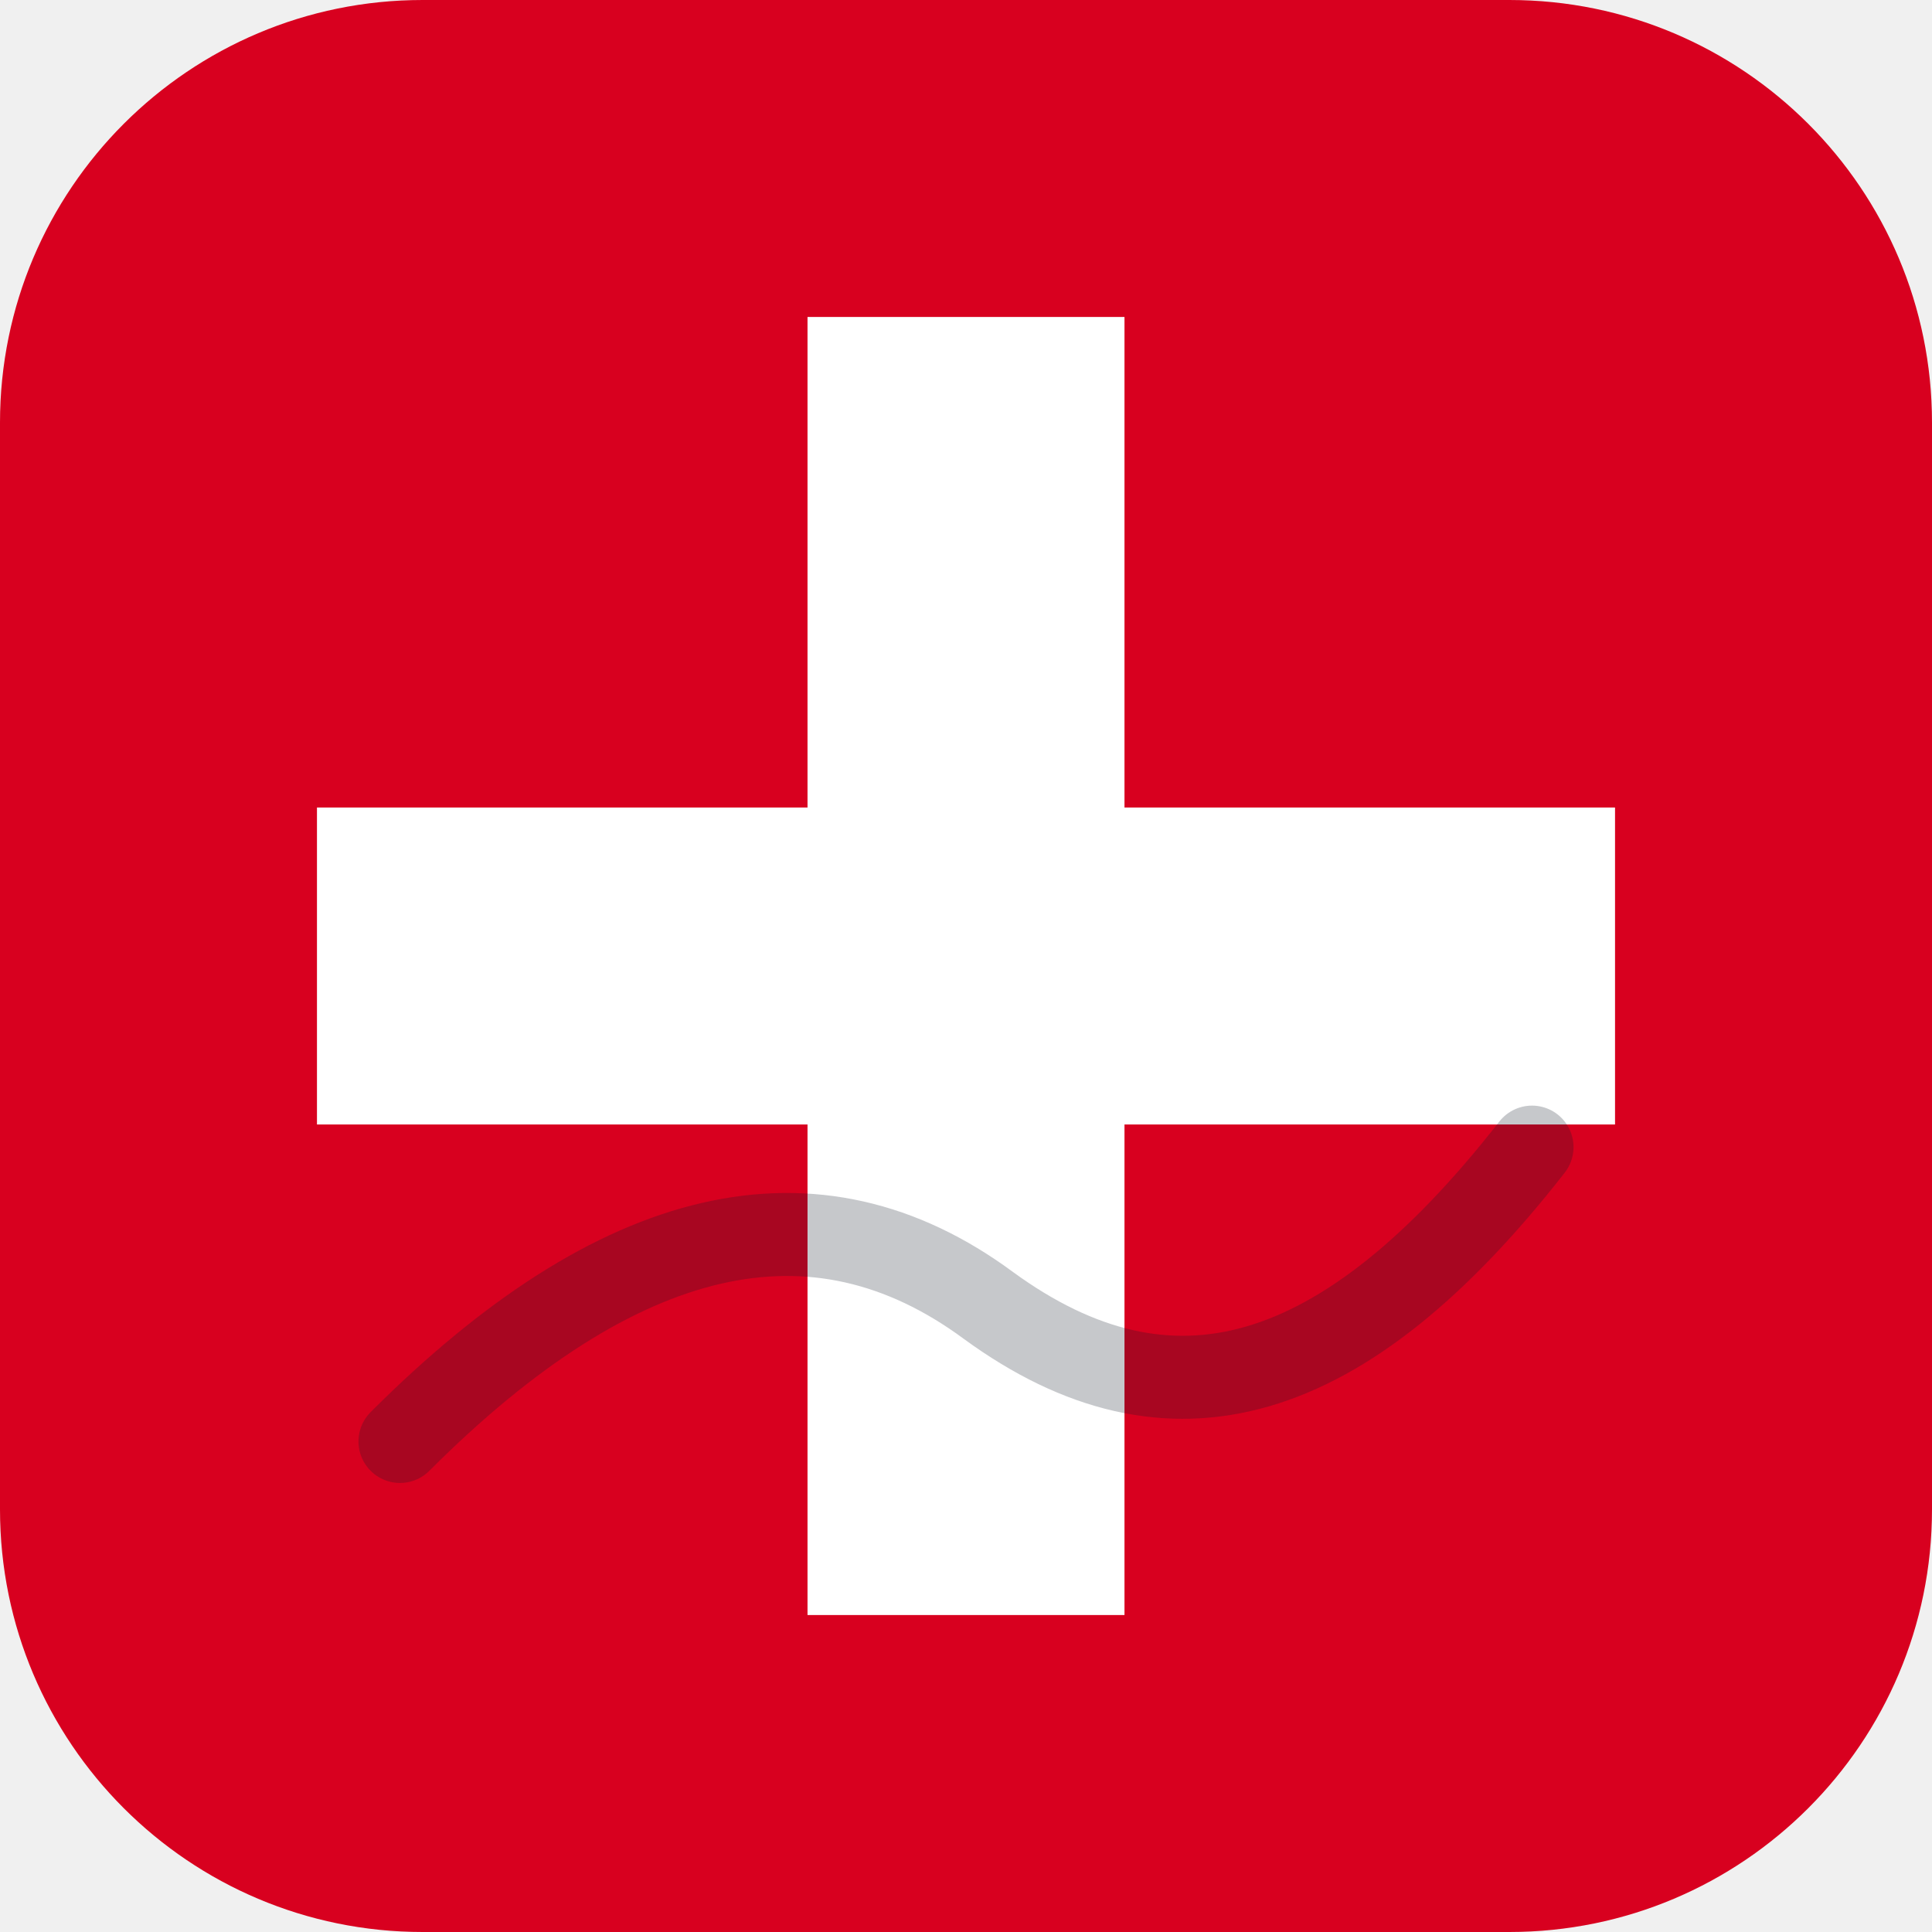
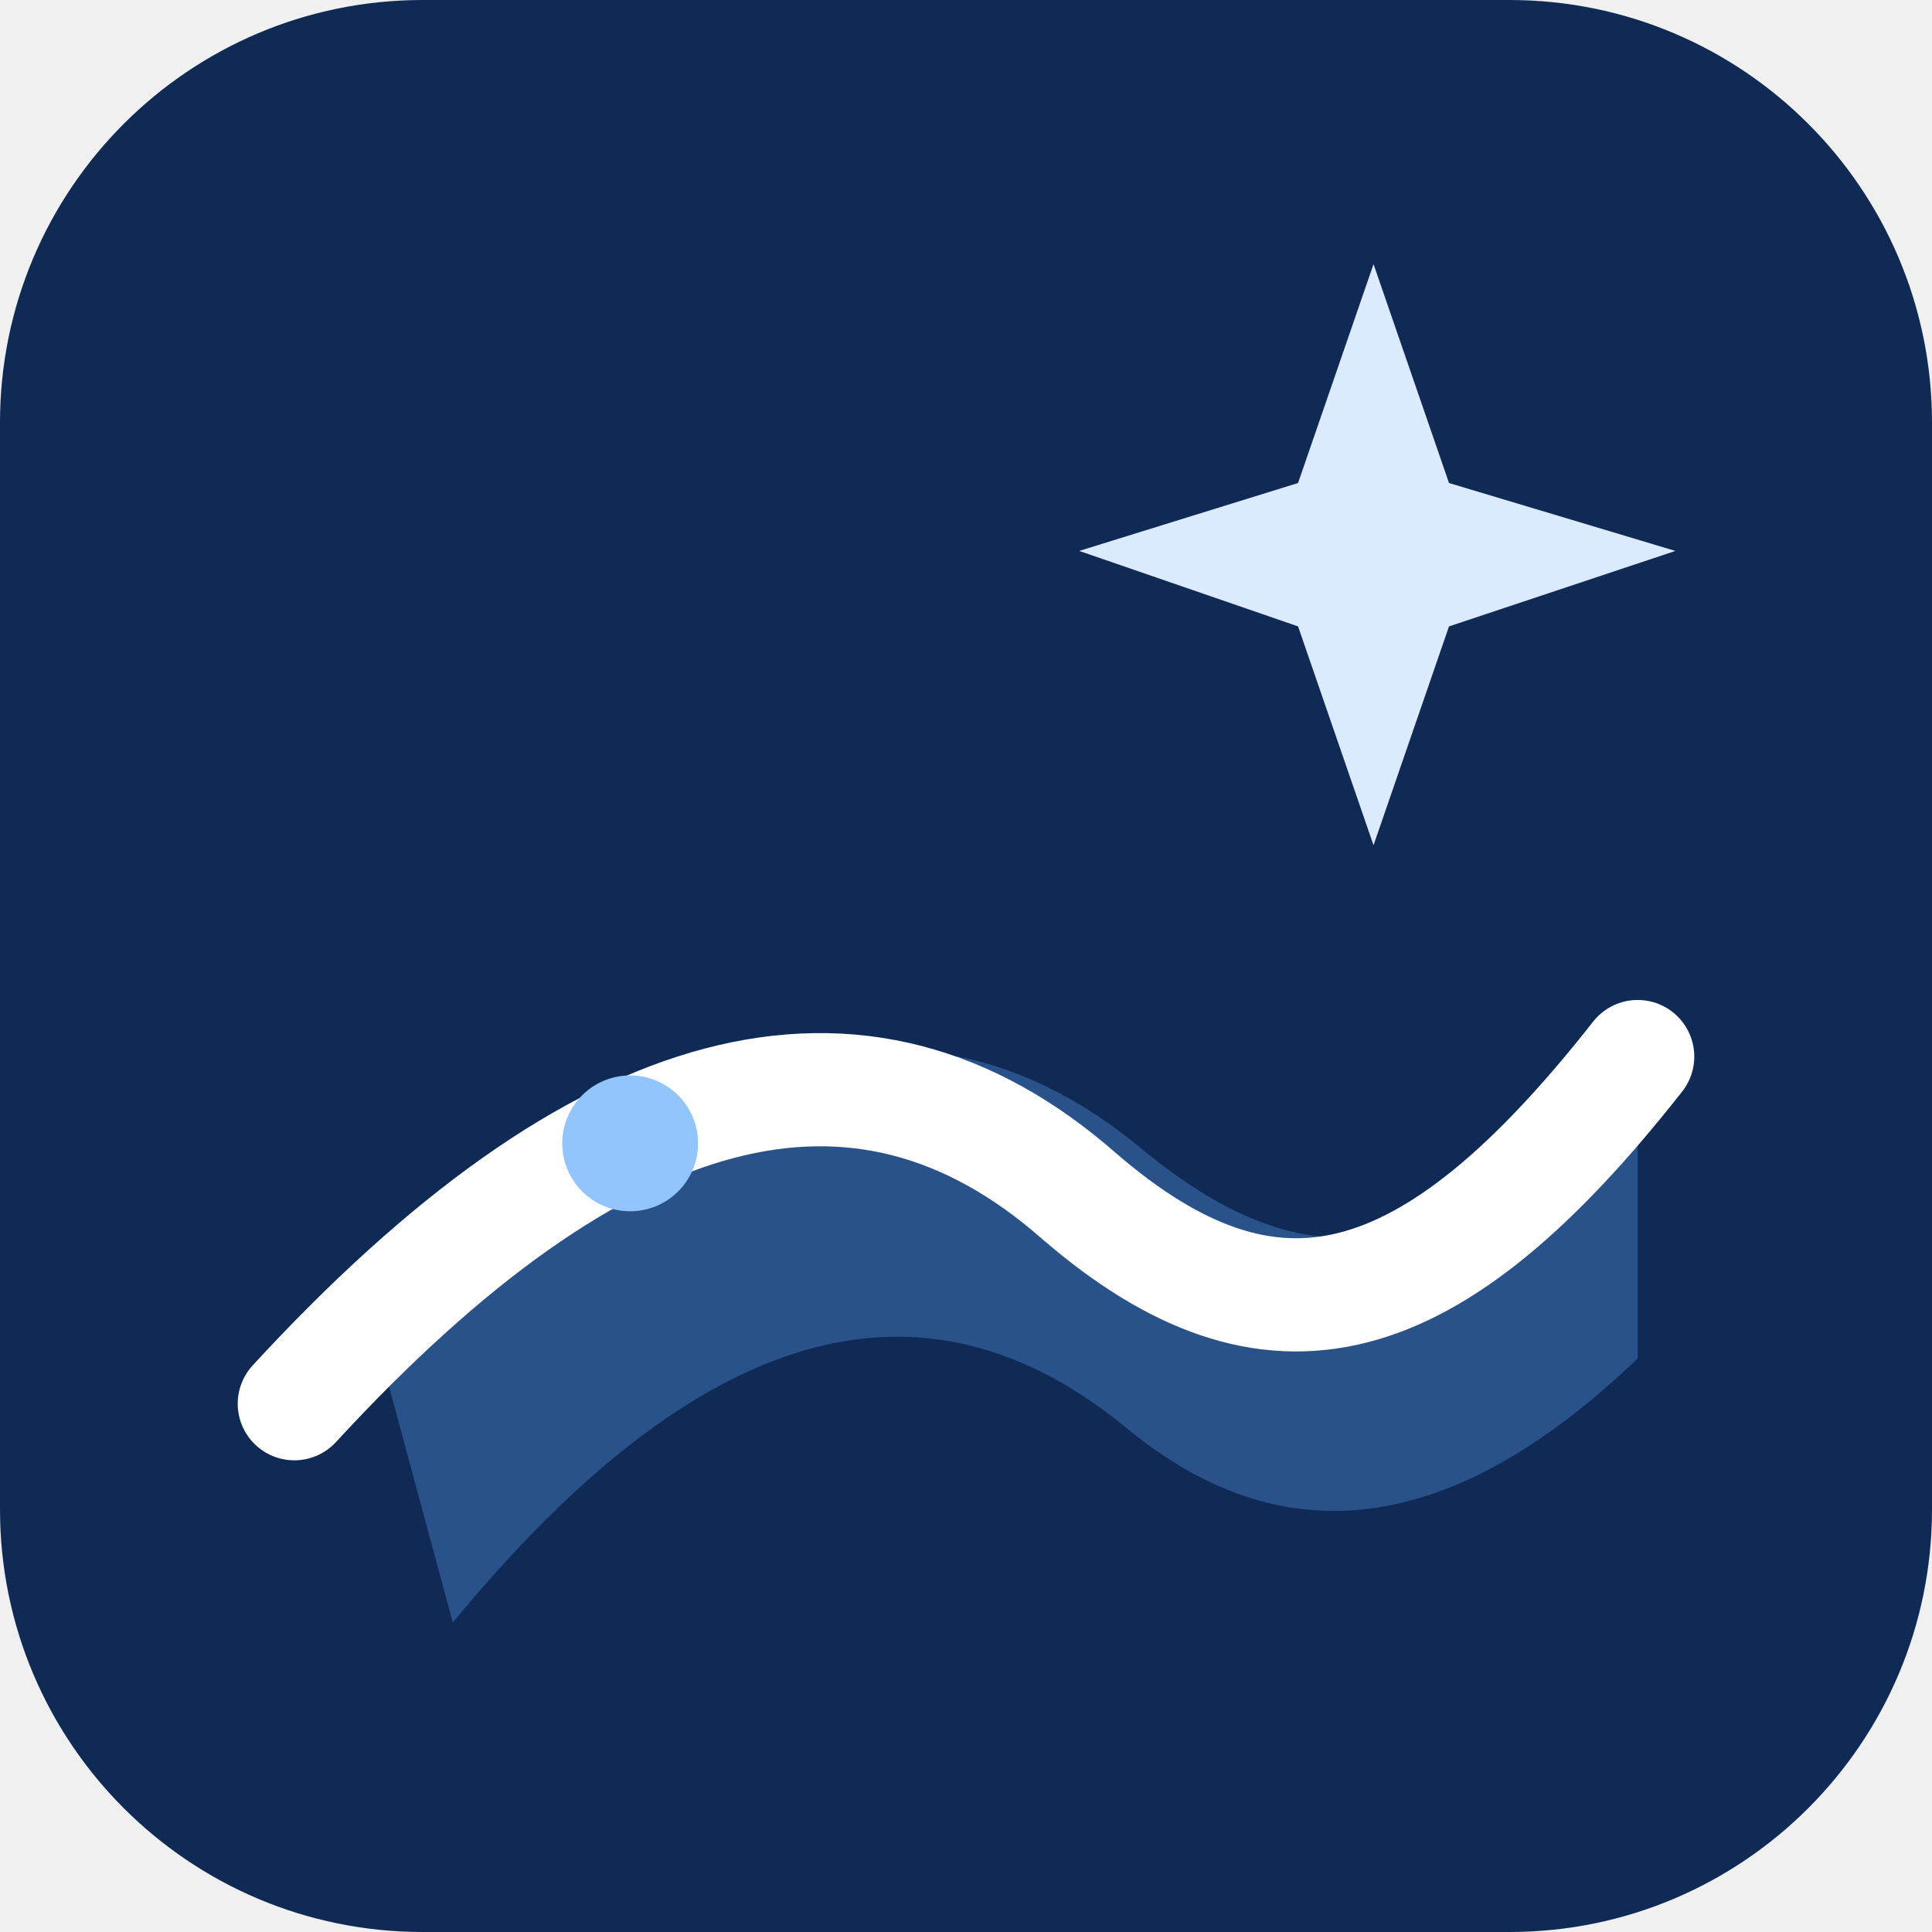
<svg xmlns="http://www.w3.org/2000/svg" viewBox="0 0 512 512">
-   <rect width="512" height="512" rx="112" fill="#d8001f" />
-   <path fill="#fff" d="M214 84h84v130h130v84H298v130h-84V298H84v-84h130z" />
-   <path fill="none" stroke="#111827" stroke-linecap="round" stroke-linejoin="round" stroke-width="22" opacity=".24" d="M106 382c58-58 110-70 156-36 48 35 94 22 144-42" />
+   <rect width="512" height="512" rx="112" fill="#102a56" />
+   <path fill="#dbeafe" d="m364 70 20 58 60 18-60 20-20 58-20-58-58-20 58-18z" />
+   <path fill="#60a5fa" opacity=".32" d="M100 356c78-82 145-99 202-52 47 39 83 31 132-28v84c-49 47-94 53-136 18-54-44-113-27-178 52z" />
+   <path fill="none" stroke="#fff" stroke-linecap="round" stroke-linejoin="round" stroke-width="30" d="M78 372c81-88 150-106 208-55 51 44 93 33 148-37" />
+   <circle cx="167" cy="303" r="18" fill="#93c5fd" />
</svg>
